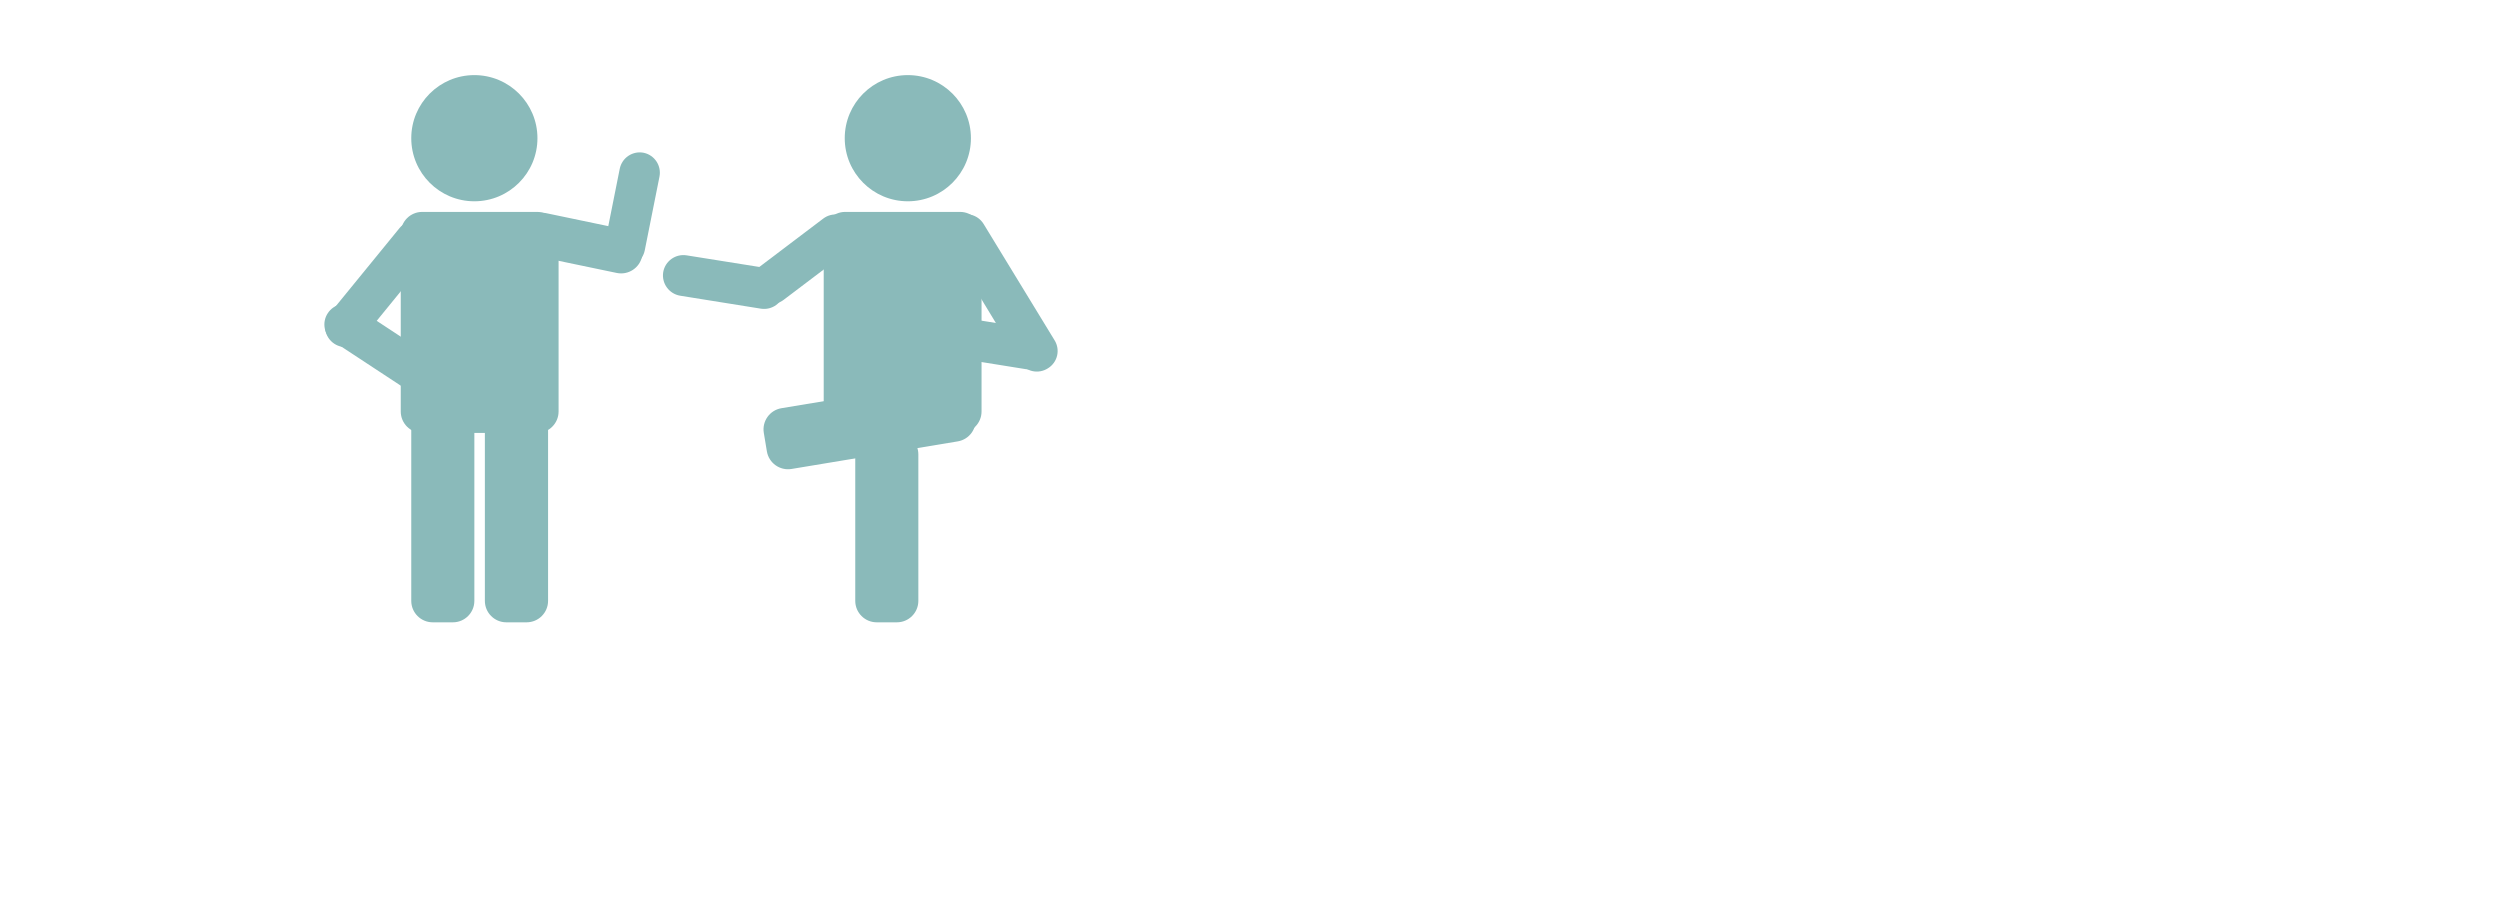
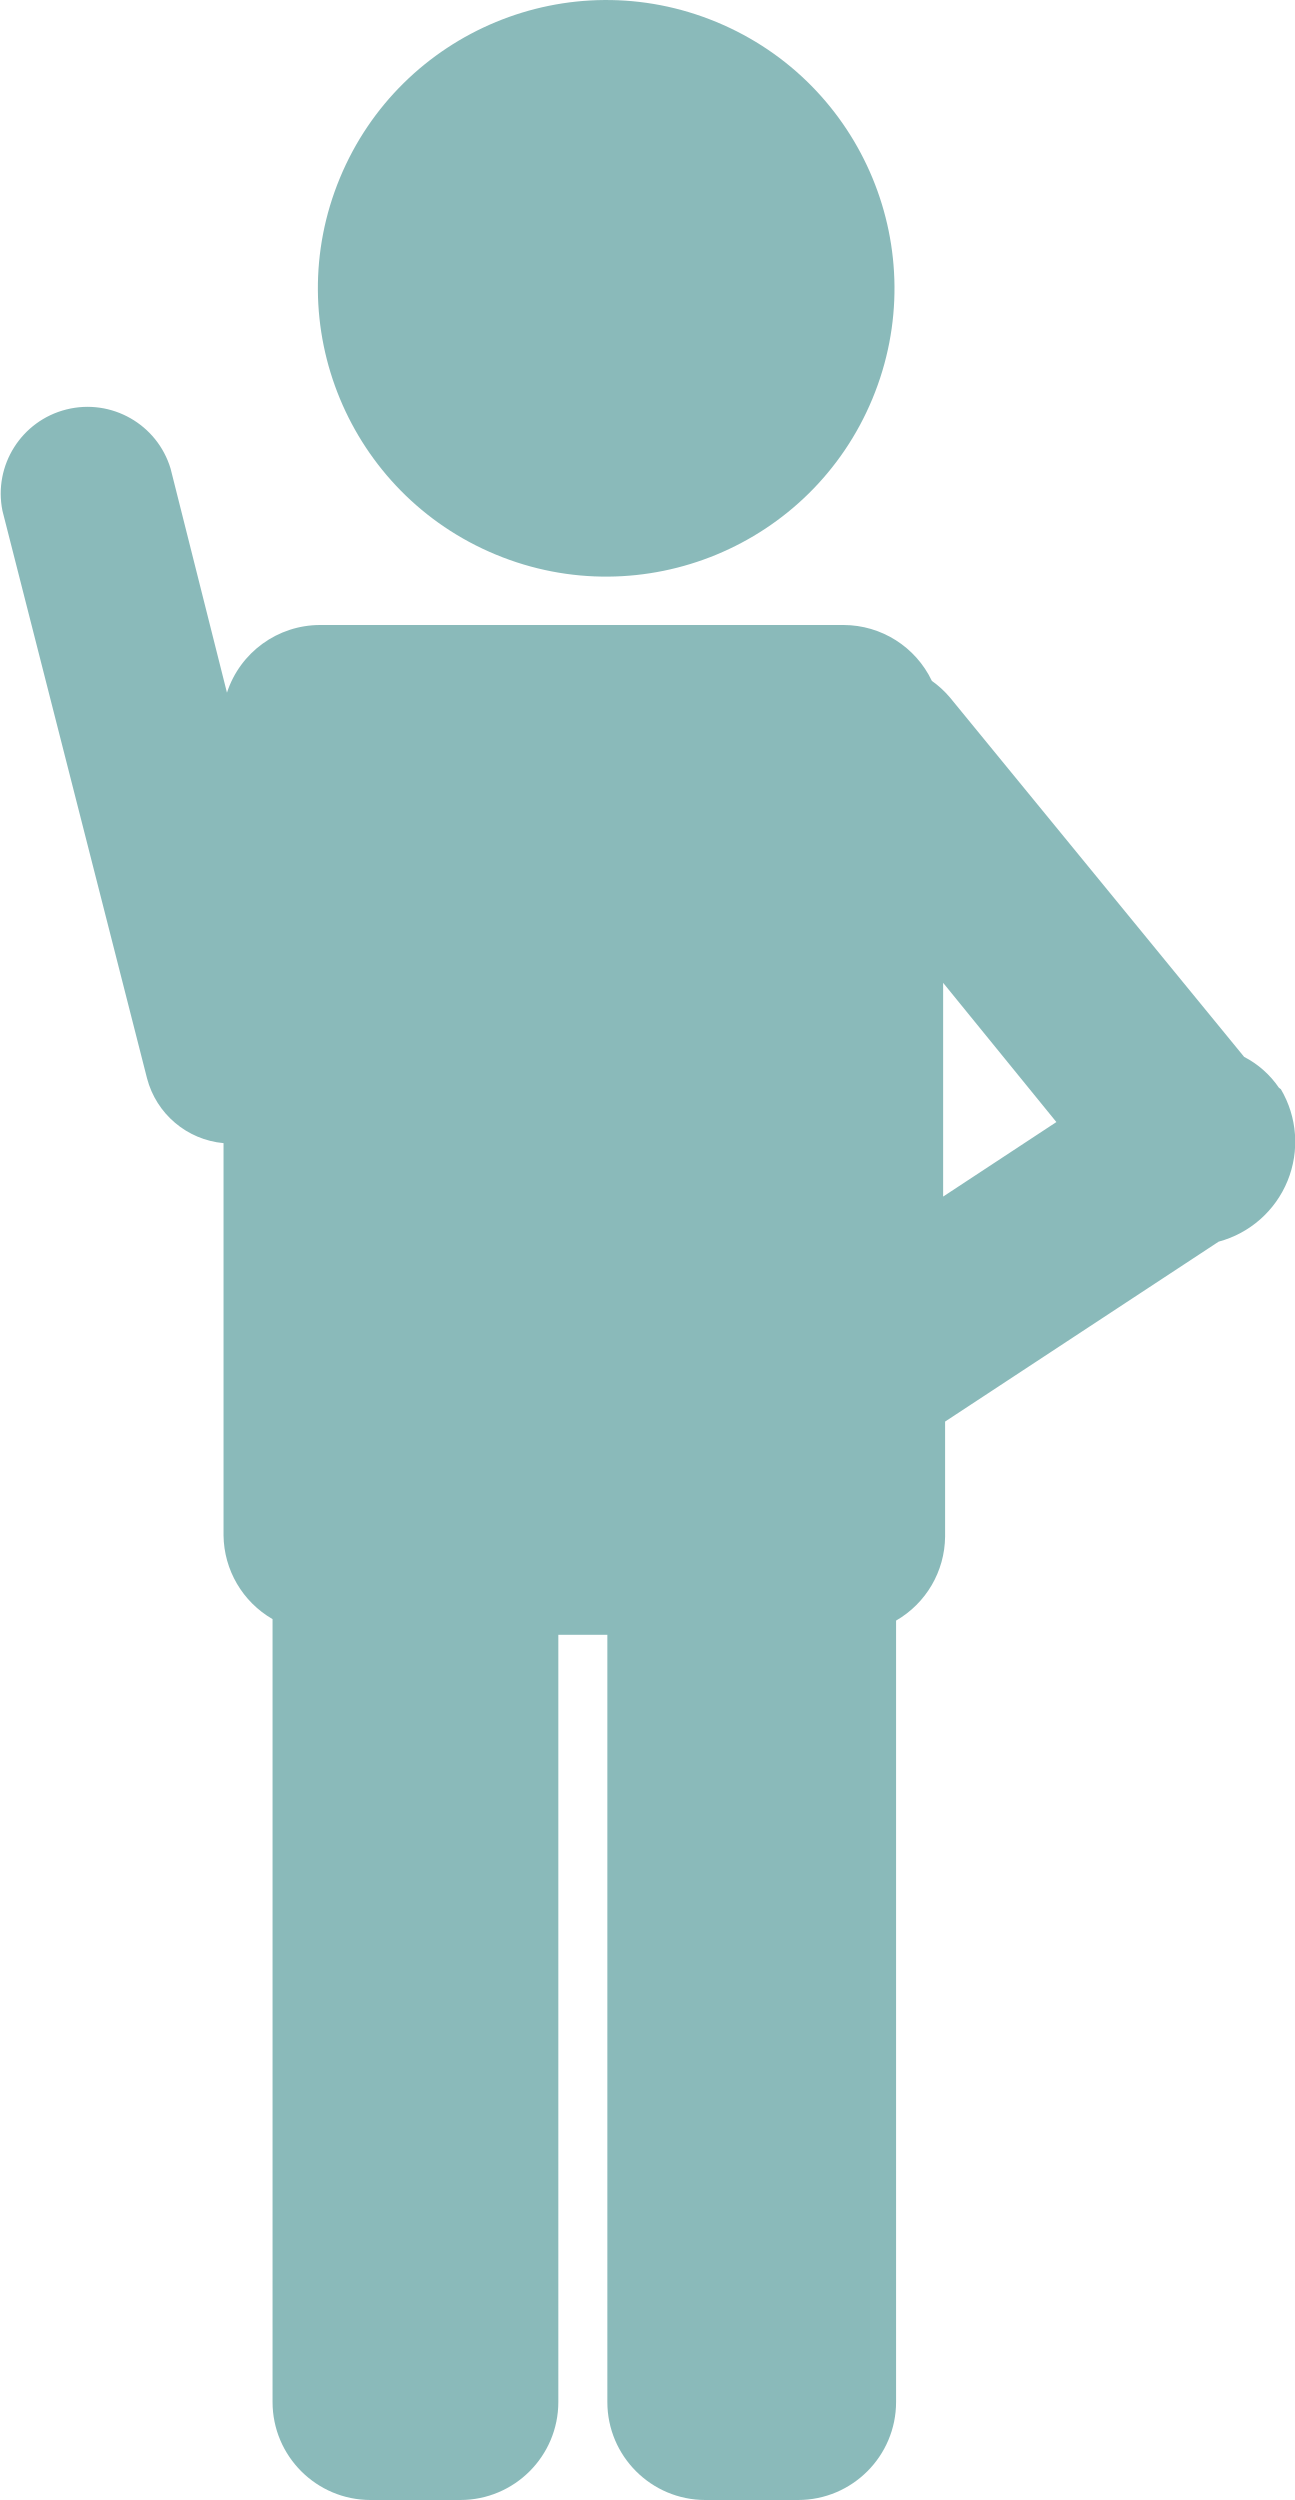
- <svg xmlns="http://www.w3.org/2000/svg" viewBox="0 0 233 84">
-   <defs>
-     <style>.cls-1{fill:#8ababa;}</style>
-   </defs>
-   <g id="Layer_8" data-name="Layer 8">
-     <circle class="cls-1" cx="44.21" cy="12.88" r="5.88" />
-     <rect class="cls-1" x="37.35" y="19.75" width="14.71" height="20.6" rx="2" />
-     <path class="cls-1" d="M45.19,39.37h5.89V56a2,2,0,0,1-2,2H47.19a2,2,0,0,1-2-2Z" />
-     <path class="cls-1" d="M38.33,39.37h5.88V56a2,2,0,0,1-2,2H40.33a2,2,0,0,1-2-2Z" />
-     <path class="cls-1" d="M31,31.92h0a1.91,1.91,0,0,1-.28-2.68l6.53-8A1.9,1.9,0,0,1,39.91,21h0a1.91,1.91,0,0,1,.27,2.68l-6.52,8A1.91,1.91,0,0,1,31,31.92Z" />
-     <path class="cls-1" d="M30.55,29.19h0a1.9,1.9,0,0,1,2.64-.55l8.5,5.59a1.91,1.91,0,0,1,.55,2.64h0a1.91,1.91,0,0,1-2.64.55l-8.51-5.59A1.9,1.9,0,0,1,30.55,29.19Z" />
-     <rect class="cls-1" x="52.15" y="16.87" width="4.11" height="11.55" rx="2" transform="translate(20.96 71.09) rotate(-78.21)" />
-     <path class="cls-1" d="M57.85,24.84h0a1.92,1.92,0,0,0,2.24-1.5l1.37-6.86A1.9,1.9,0,0,0,60,14.24h0a1.9,1.9,0,0,0-2.24,1.49l-1.37,6.86A1.92,1.92,0,0,0,57.85,24.84Z" />
-     <path class="cls-1" d="M73.1,27.19h0A1.9,1.9,0,0,0,71.52,25L64,23.8a1.91,1.91,0,0,0-2.19,1.57h0a1.92,1.92,0,0,0,1.58,2.19l7.54,1.21A1.91,1.91,0,0,0,73.1,27.19Z" />
-     <rect class="cls-1" x="76.77" y="19.75" width="14.71" height="20.6" rx="2" />
-     <rect class="cls-1" x="79.71" y="40.35" width="5.88" height="17.65" rx="2" />
-     <rect class="cls-1" x="71.2" y="36.72" width="19.7" height="5.74" rx="2" transform="translate(-5.39 13.8) rotate(-9.42)" />
-     <path class="cls-1" d="M97.66,34.33h0a1.89,1.89,0,0,0,.63-2.61L91.67,20.87a1.91,1.91,0,0,0-2.62-.63h0a1.9,1.9,0,0,0-.63,2.62L95,33.7A1.9,1.9,0,0,0,97.66,34.33Z" />
-     <path class="cls-1" d="M97.75,32.83h0a1.91,1.91,0,0,0-1.58-2.19l-6.91-1.11a1.91,1.91,0,0,0-2.18,1.58h0a1.9,1.9,0,0,0,1.58,2.18l6.91,1.11A1.9,1.9,0,0,0,97.75,32.83Z" />
-     <path class="cls-1" d="M79.4,20.74h0a1.91,1.91,0,0,0-2.67-.37l-6,4.54a1.9,1.9,0,0,0-.37,2.67h0a1.9,1.9,0,0,0,2.67.37l6-4.54A1.9,1.9,0,0,0,79.4,20.74Z" />
-     <circle class="cls-1" cx="84.61" cy="12.88" r="5.88" />
+ <svg xmlns="http://www.w3.org/2000/svg" viewBox="0 0 26.4 51">
+   <g id="Layer_2" data-name="Layer 2">
+     <g id="Layer_1-2" data-name="Layer 1">
+       <circle cx="12.37" cy="5.88" r="5.88" transform="translate(2.2 15.06) rotate(-67.5)" style="fill:#8ababa" />
+       <path d="M26.09,22.19a1.93,1.93,0,0,0-.71-.63l-6-7.33a2,2,0,0,0-.37-.34,2,2,0,0,0-1.8-1.14H6.53a2,2,0,0,0-1.9,1.38L3.48,9.56a1.77,1.77,0,0,0-3.43.86L3,22a1.78,1.78,0,0,0,1.56,1.32v8a2,2,0,0,0,1,1.71V49a2,2,0,0,0,2,2H9.39a2,2,0,0,0,2-2V33.35h1V49a2,2,0,0,0,2,2h1.89a2,2,0,0,0,2-2V33.06a2,2,0,0,0,1-1.71V29l5.58-3.67a2.11,2.11,0,0,0,1.27-3.11Zm-6.85-2.14,2.31,2.84-2.31,1.52Z" style="fill:#8ababa" />
+     </g>
  </g>
</svg>
